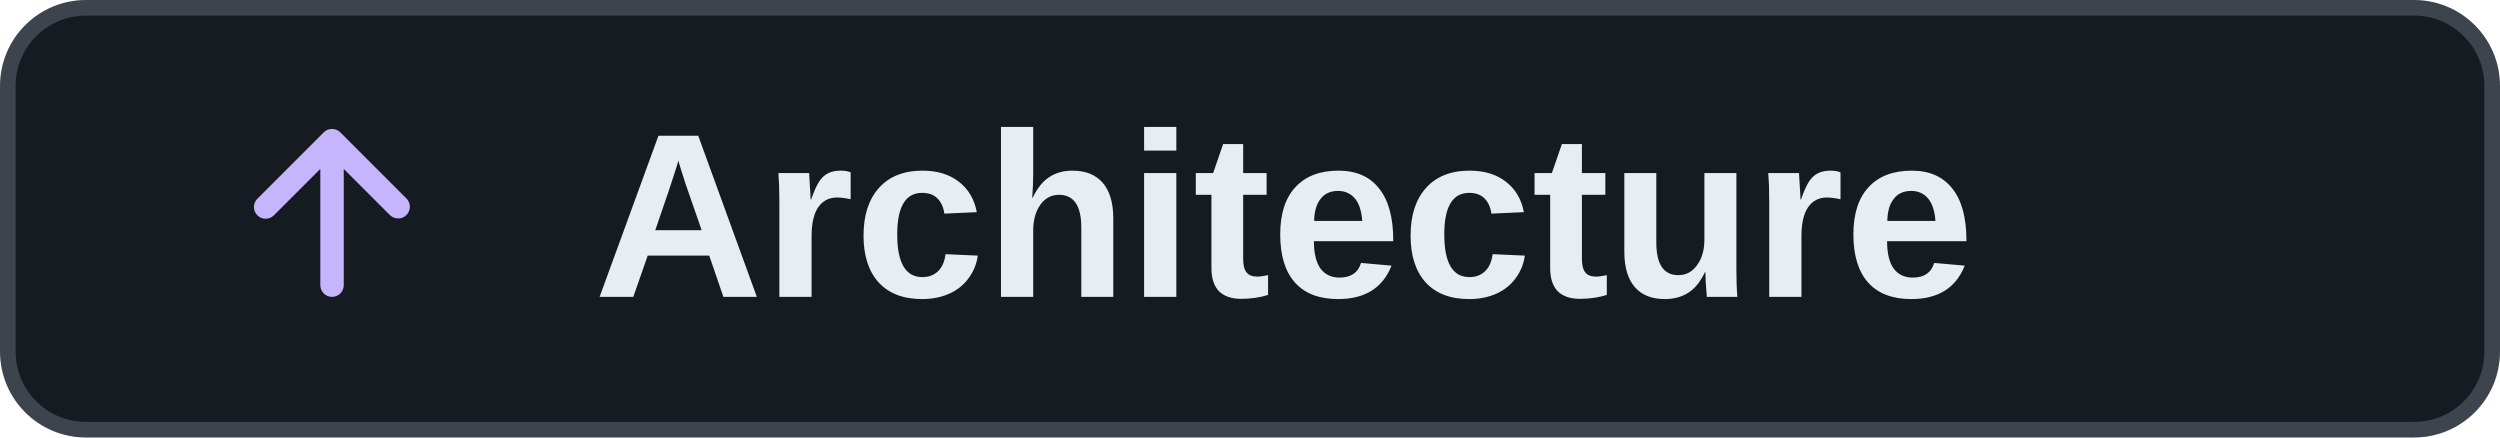
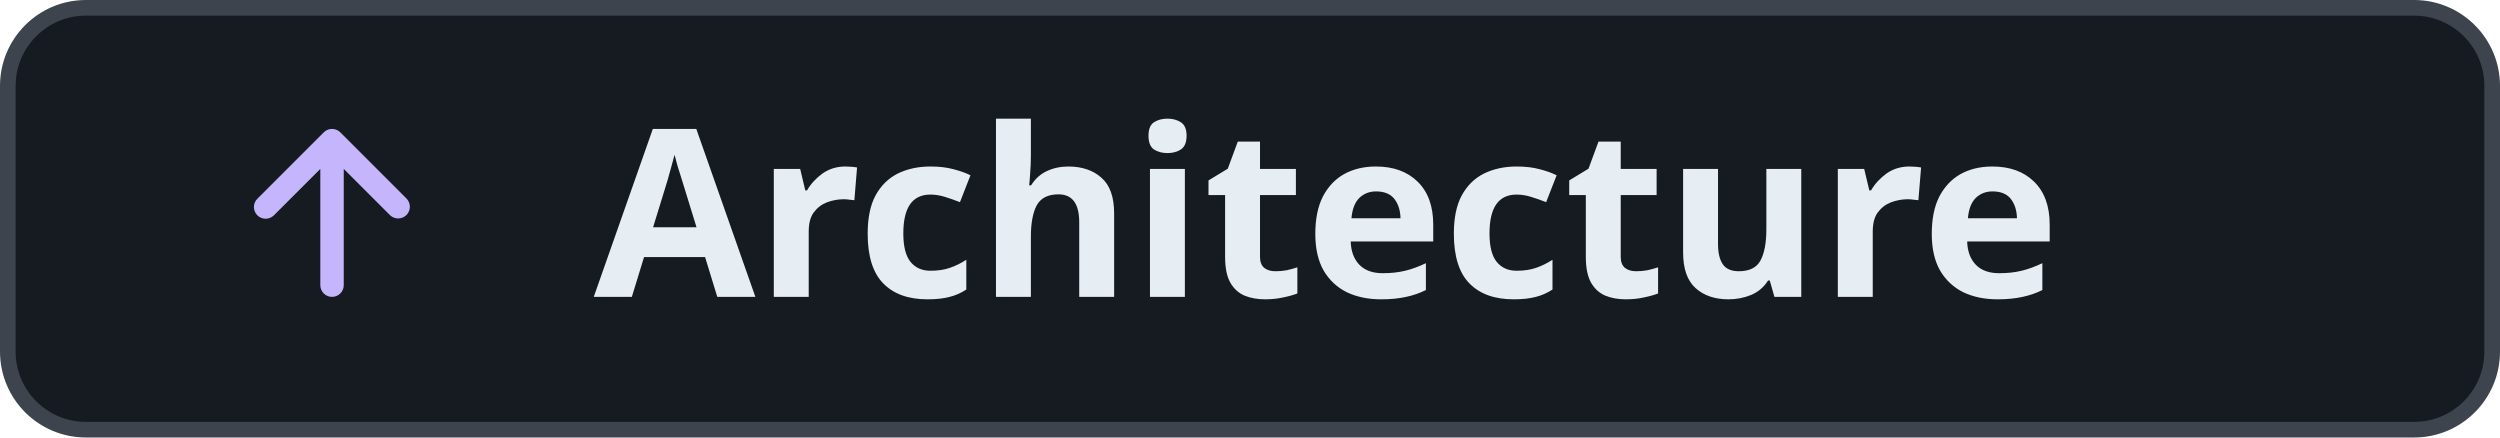
<svg xmlns="http://www.w3.org/2000/svg" width="160" height="28" viewBox="0 0 160 28" role="img" aria-label="Up to Architecture">
  <rect x=".5" y=".5" width="159" height="27" rx="5" fill="#161b22" stroke="#3d444d" />
  <g transform="translate(13 6)" fill="#c4b5fd">
    <path d="M3.47 7.78a.75.75 0 0 1 0-1.06l4.25-4.25a.75.75 0 0 1 1.06 0l4.25 4.25a.751.751 0 0 1-.018 1.042.751.751 0 0 1-1.042.018L9 4.81v7.44a.75.75 0 0 1-1.5 0V4.81L4.53 7.78a.75.75 0 0 1-1.06 0Z" />
  </g>
-   <text x="38" y="19" font-family="Arial" font-size="15" font-weight="600" fill="#e6edf3">Architecture</text>
+   <text x="38" y="19" font-family="-apple-system, &quot;Segoe UI&quot;, &quot;Noto Sans&quot;, Helvetica, Arial, sans-serif" font-size="15" font-weight="600" fill="#e6edf3">Architecture</text>
</svg>
